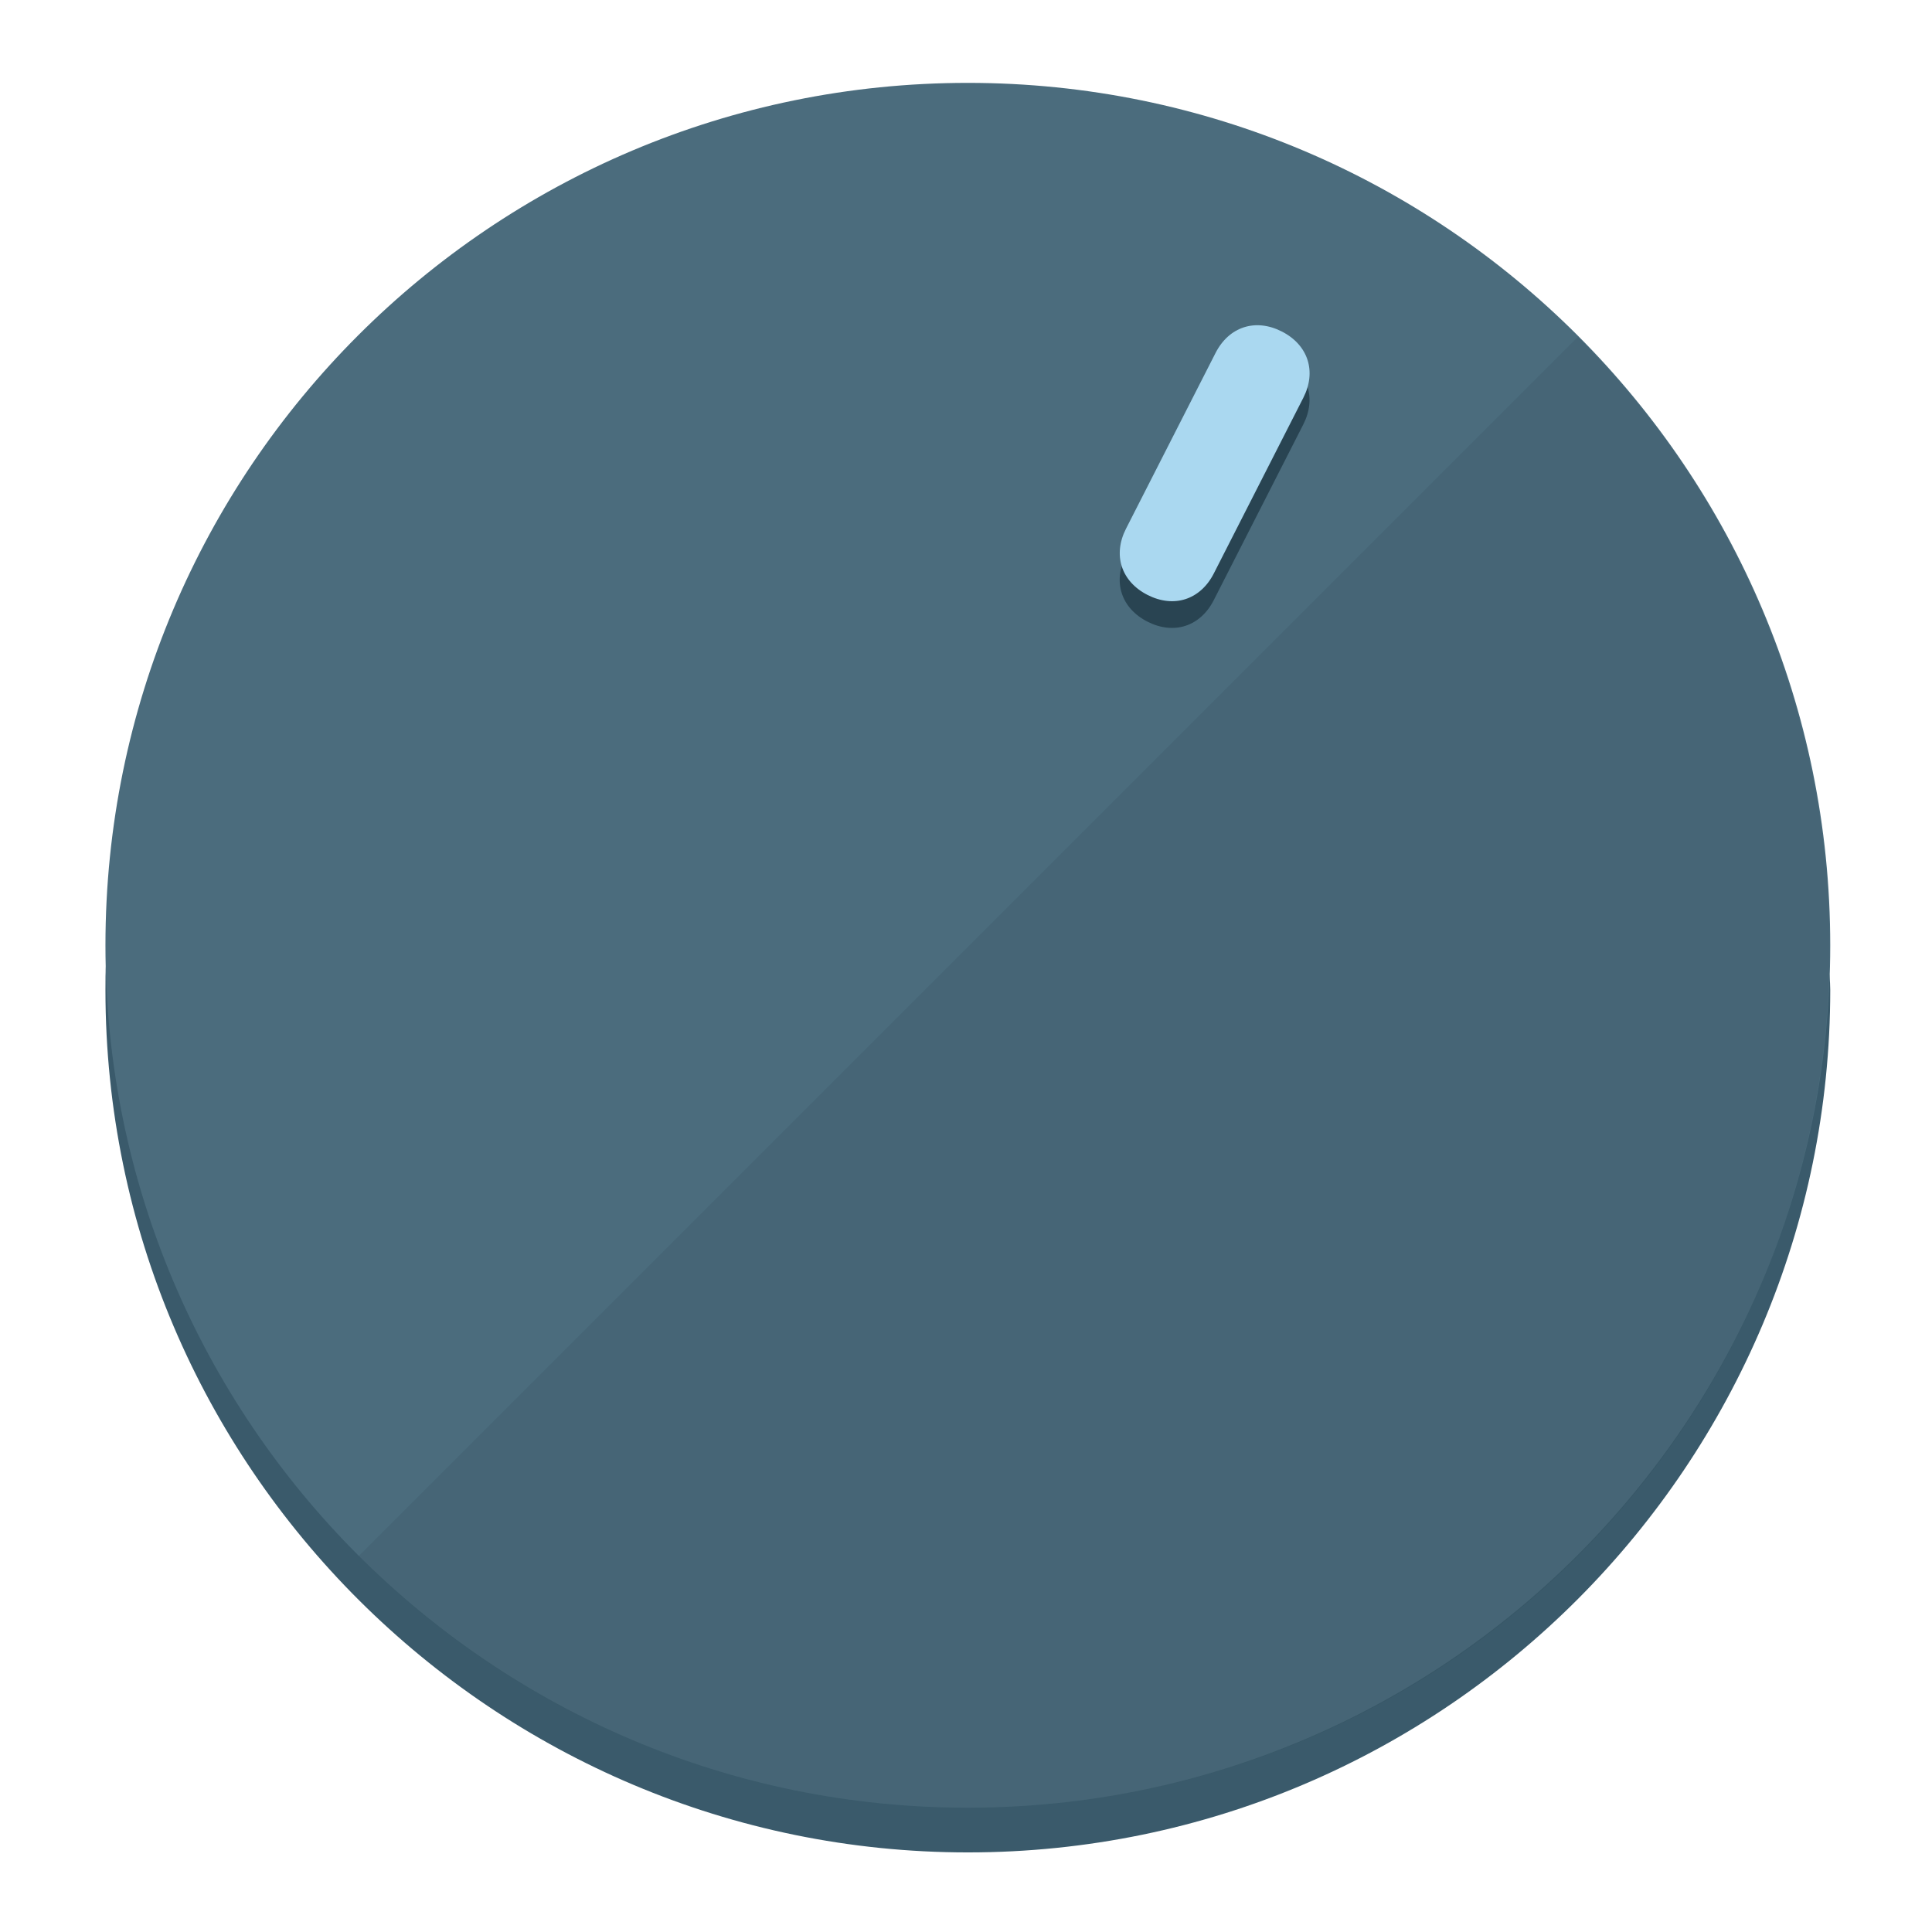
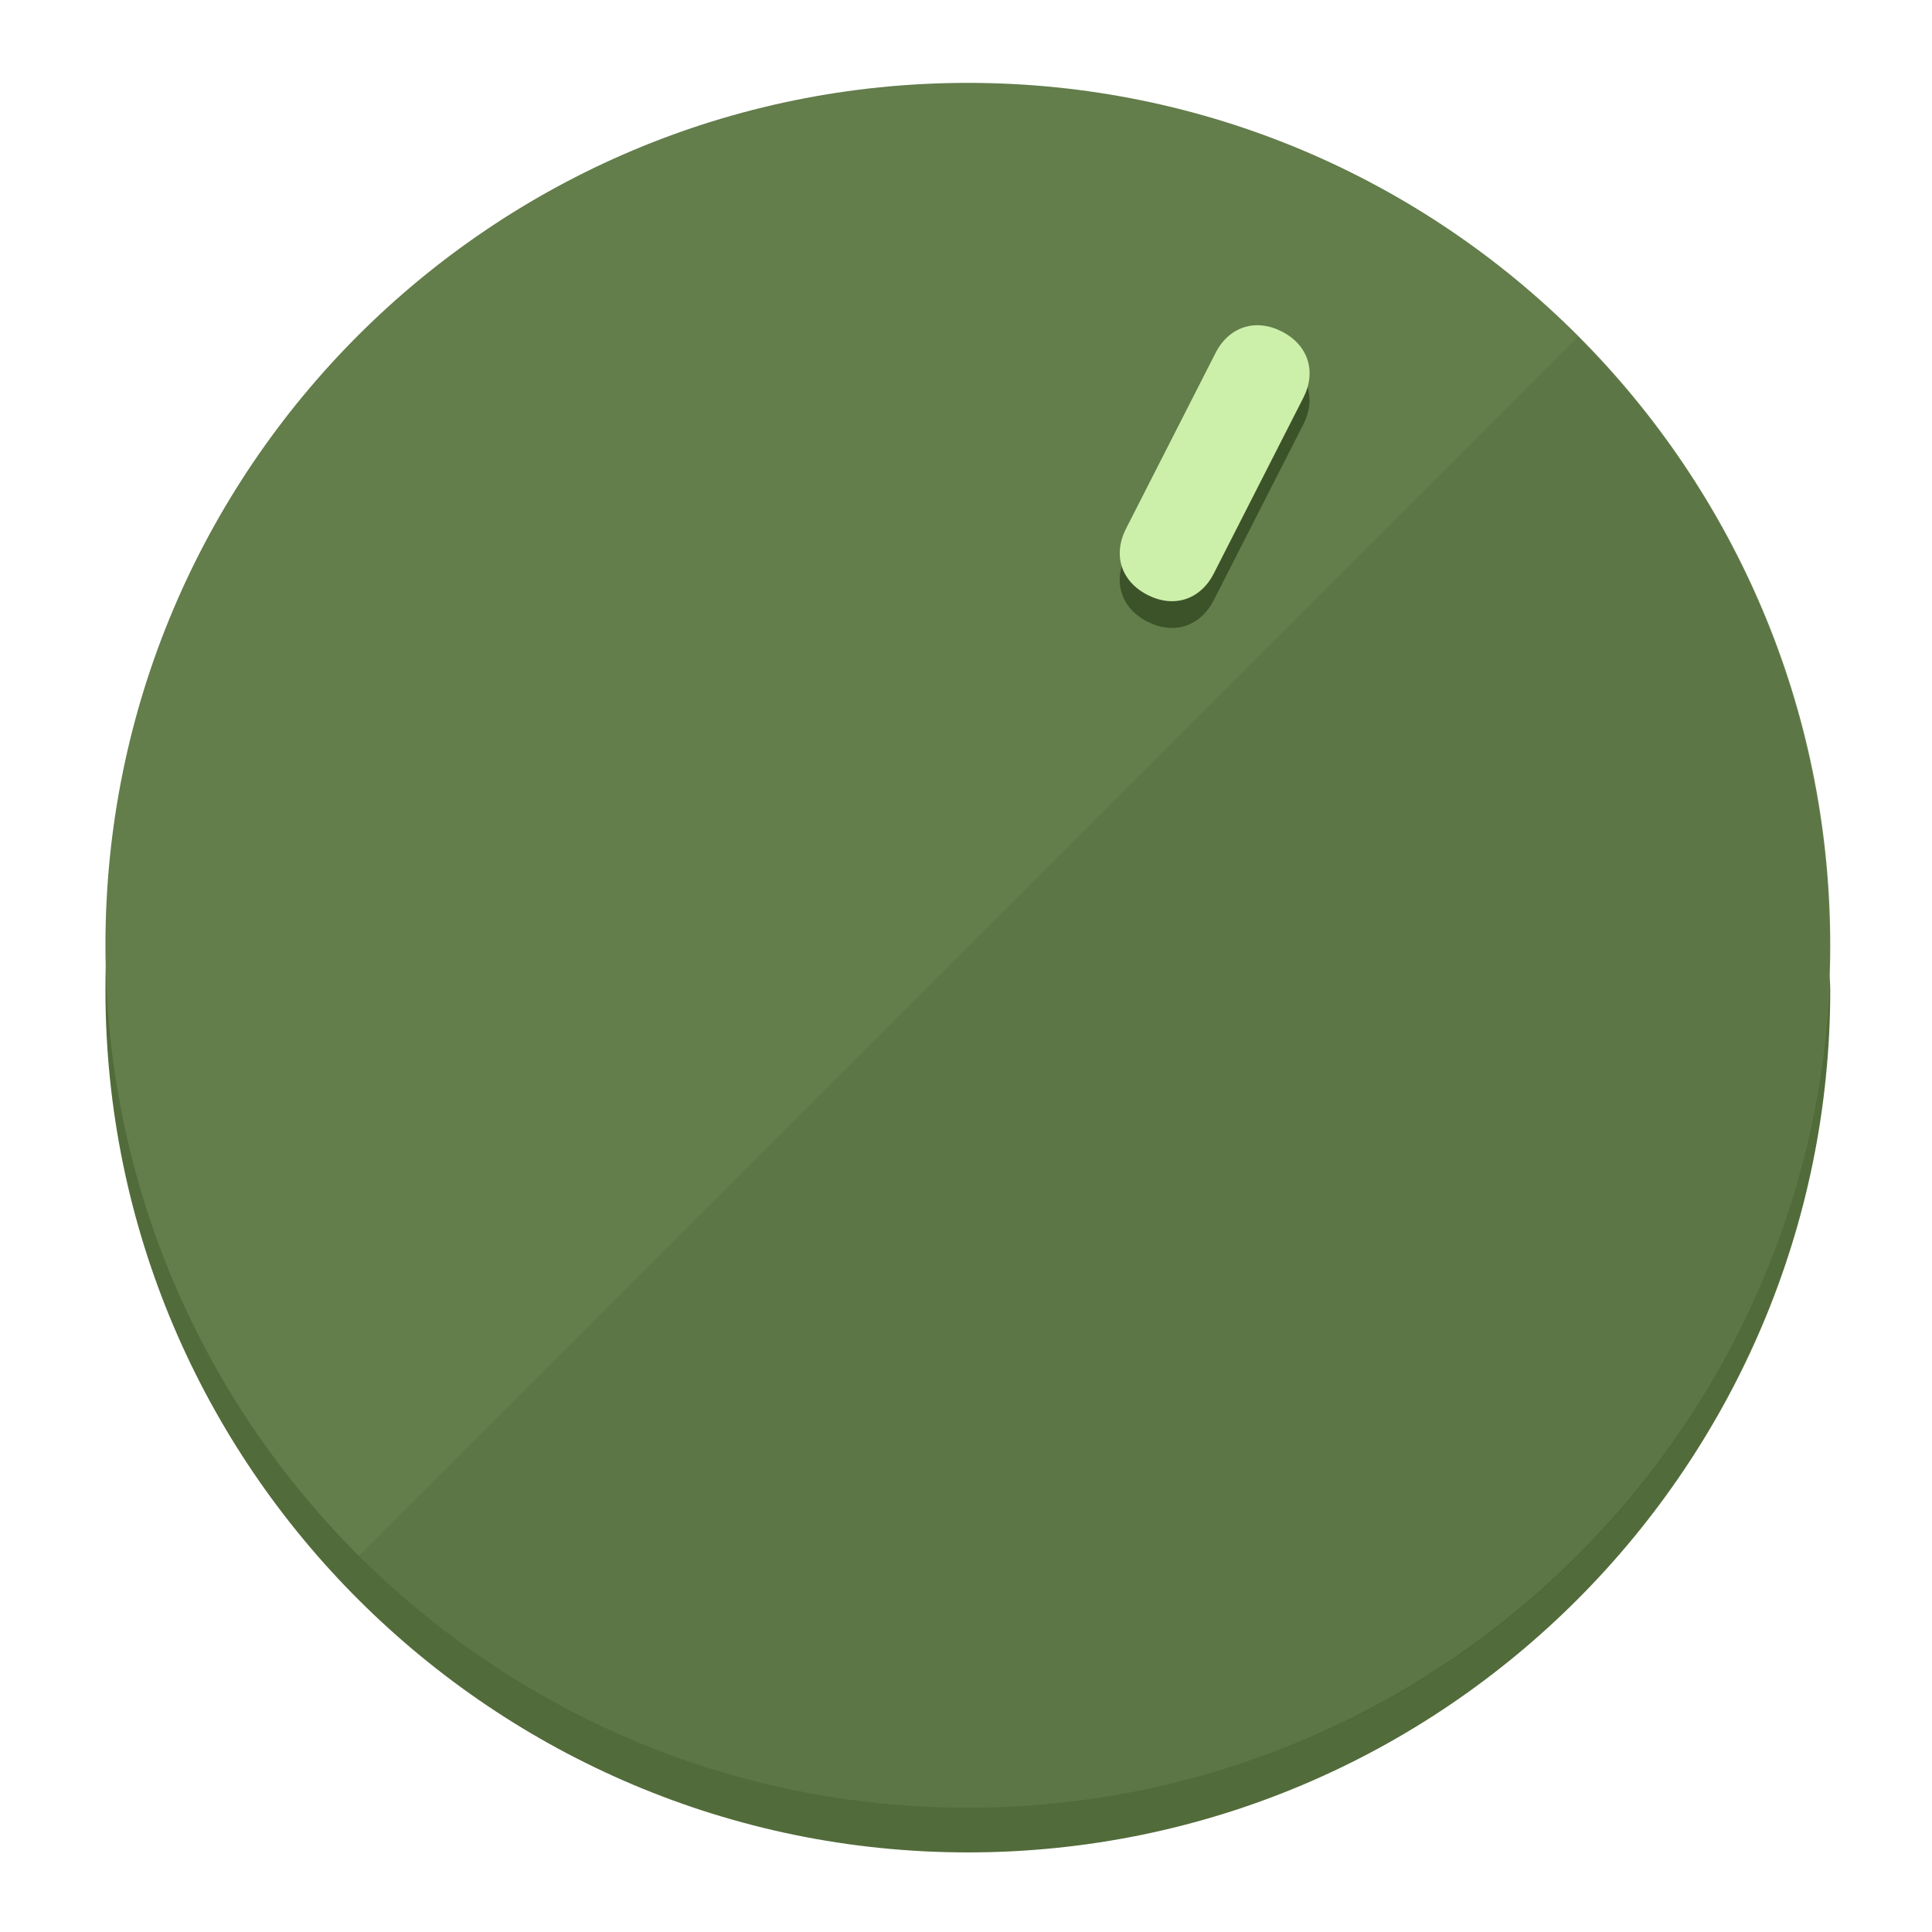
<svg xmlns="http://www.w3.org/2000/svg" height="120px" width="120px" version="1.1" id="Layer_1" viewBox="0 0 496.8 496.8" xml:space="preserve">
  <defs id="defs23" />
  <g id="g3158">
-     <path style="display:inline;fill:#3A5A6B;fill-opacity:1;stroke-width:1.584" d="m 248.875,445.92 c 116.582,0 212.89,-91.238 220.493,-205.286 0,5.069 1.267,8.87 1.267,13.939 0,121.651 -98.842,221.76 -221.76,221.76 -121.651,0 -221.76,-98.842 -221.76,-221.76 0,-5.069 0,-8.87 1.267,-13.939 7.603,114.048 103.91,205.286 220.493,205.286 z" id="path8" />
-     <circle style="display:inline;fill:#4B6C7D;fill-opacity:1;stroke-width:1.584" cx="248.875" cy="243.071" r="221.76" id="circle12" />
-     <path style="display:inline;fill:#294452;fill-opacity:0.154;stroke-width:1.587" d="m 405.744,86.606 c 86.308,86.308 86.308,227.193 0,313.5 -86.308,86.308 -227.193,86.308 -313.5,0" id="path14" />
+     <path style="display:inline;fill:#526B3A;fill-opacity:1;stroke-width:1.584" d="m 248.875,445.92 c 116.582,0 212.89,-91.238 220.493,-205.286 0,5.069 1.267,8.87 1.267,13.939 0,121.651 -98.842,221.76 -221.76,221.76 -121.651,0 -221.76,-98.842 -221.76,-221.76 0,-5.069 0,-8.87 1.267,-13.939 7.603,114.048 103.91,205.286 220.493,205.286 z" id="path8" />
+     <circle style="display:inline;fill:#637D4B;fill-opacity:1;stroke-width:1.584" cx="248.875" cy="243.071" r="221.76" id="circle12" />
+     <path style="display:inline;fill:#3C5229;fill-opacity:0.154;stroke-width:1.587" d="m 405.744,86.606 c 86.308,86.308 86.308,227.193 0,313.5 -86.308,86.308 -227.193,86.308 -313.5,0" id="path14" />
  </g>
  <g id="g3198">
    <circle style="display:none;fill:#000000;fill-opacity:0;stroke-width:1.584" cx="331.97" cy="104.232" r="221.76" id="circle12-3" transform="rotate(27)" />
-     <path style="display:inline;fill:#294452;fill-opacity:1;stroke-width:1.584" d="m 312.114,154.319 c -3.452,6.774 -10.269,8.99 -17.044,5.538 v 0 c -6.775,-3.452 -8.99,-10.269 -5.538,-17.044 l 23.012,-45.163 c 3.452,-6.774 10.269,-8.99 17.044,-5.538 v 0 c 6.774,3.452 8.99,10.269 5.538,17.044 z" id="path3789" />
-     <path style="display:inline;fill:#AAD8F0;stroke-width:1.584" d="m 312.13,147.448 c -3.452,6.775 -10.269,8.99 -17.044,5.538 v 0 c -6.774,-3.452 -8.99,-10.269 -5.538,-17.044 l 23.012,-45.163 c 3.452,-6.775 10.269,-8.99 17.044,-5.538 v 0 c 6.775,3.452 8.99,10.269 5.538,17.044 z" id="path915" />
+     <path style="display:inline;fill:#3C5229;fill-opacity:1;stroke-width:1.584" d="m 312.114,154.319 c -3.452,6.774 -10.269,8.99 -17.044,5.538 v 0 c -6.775,-3.452 -8.99,-10.269 -5.538,-17.044 l 23.012,-45.163 c 3.452,-6.774 10.269,-8.99 17.044,-5.538 v 0 c 6.774,3.452 8.99,10.269 5.538,17.044 z" id="path3789" />
+     <path style="display:inline;fill:#CCF0AA;stroke-width:1.584" d="m 312.13,147.448 c -3.452,6.775 -10.269,8.99 -17.044,5.538 v 0 c -6.774,-3.452 -8.99,-10.269 -5.538,-17.044 l 23.012,-45.163 c 3.452,-6.775 10.269,-8.99 17.044,-5.538 v 0 c 6.775,3.452 8.99,10.269 5.538,17.044 z" id="path915" />
  </g>
</svg>
